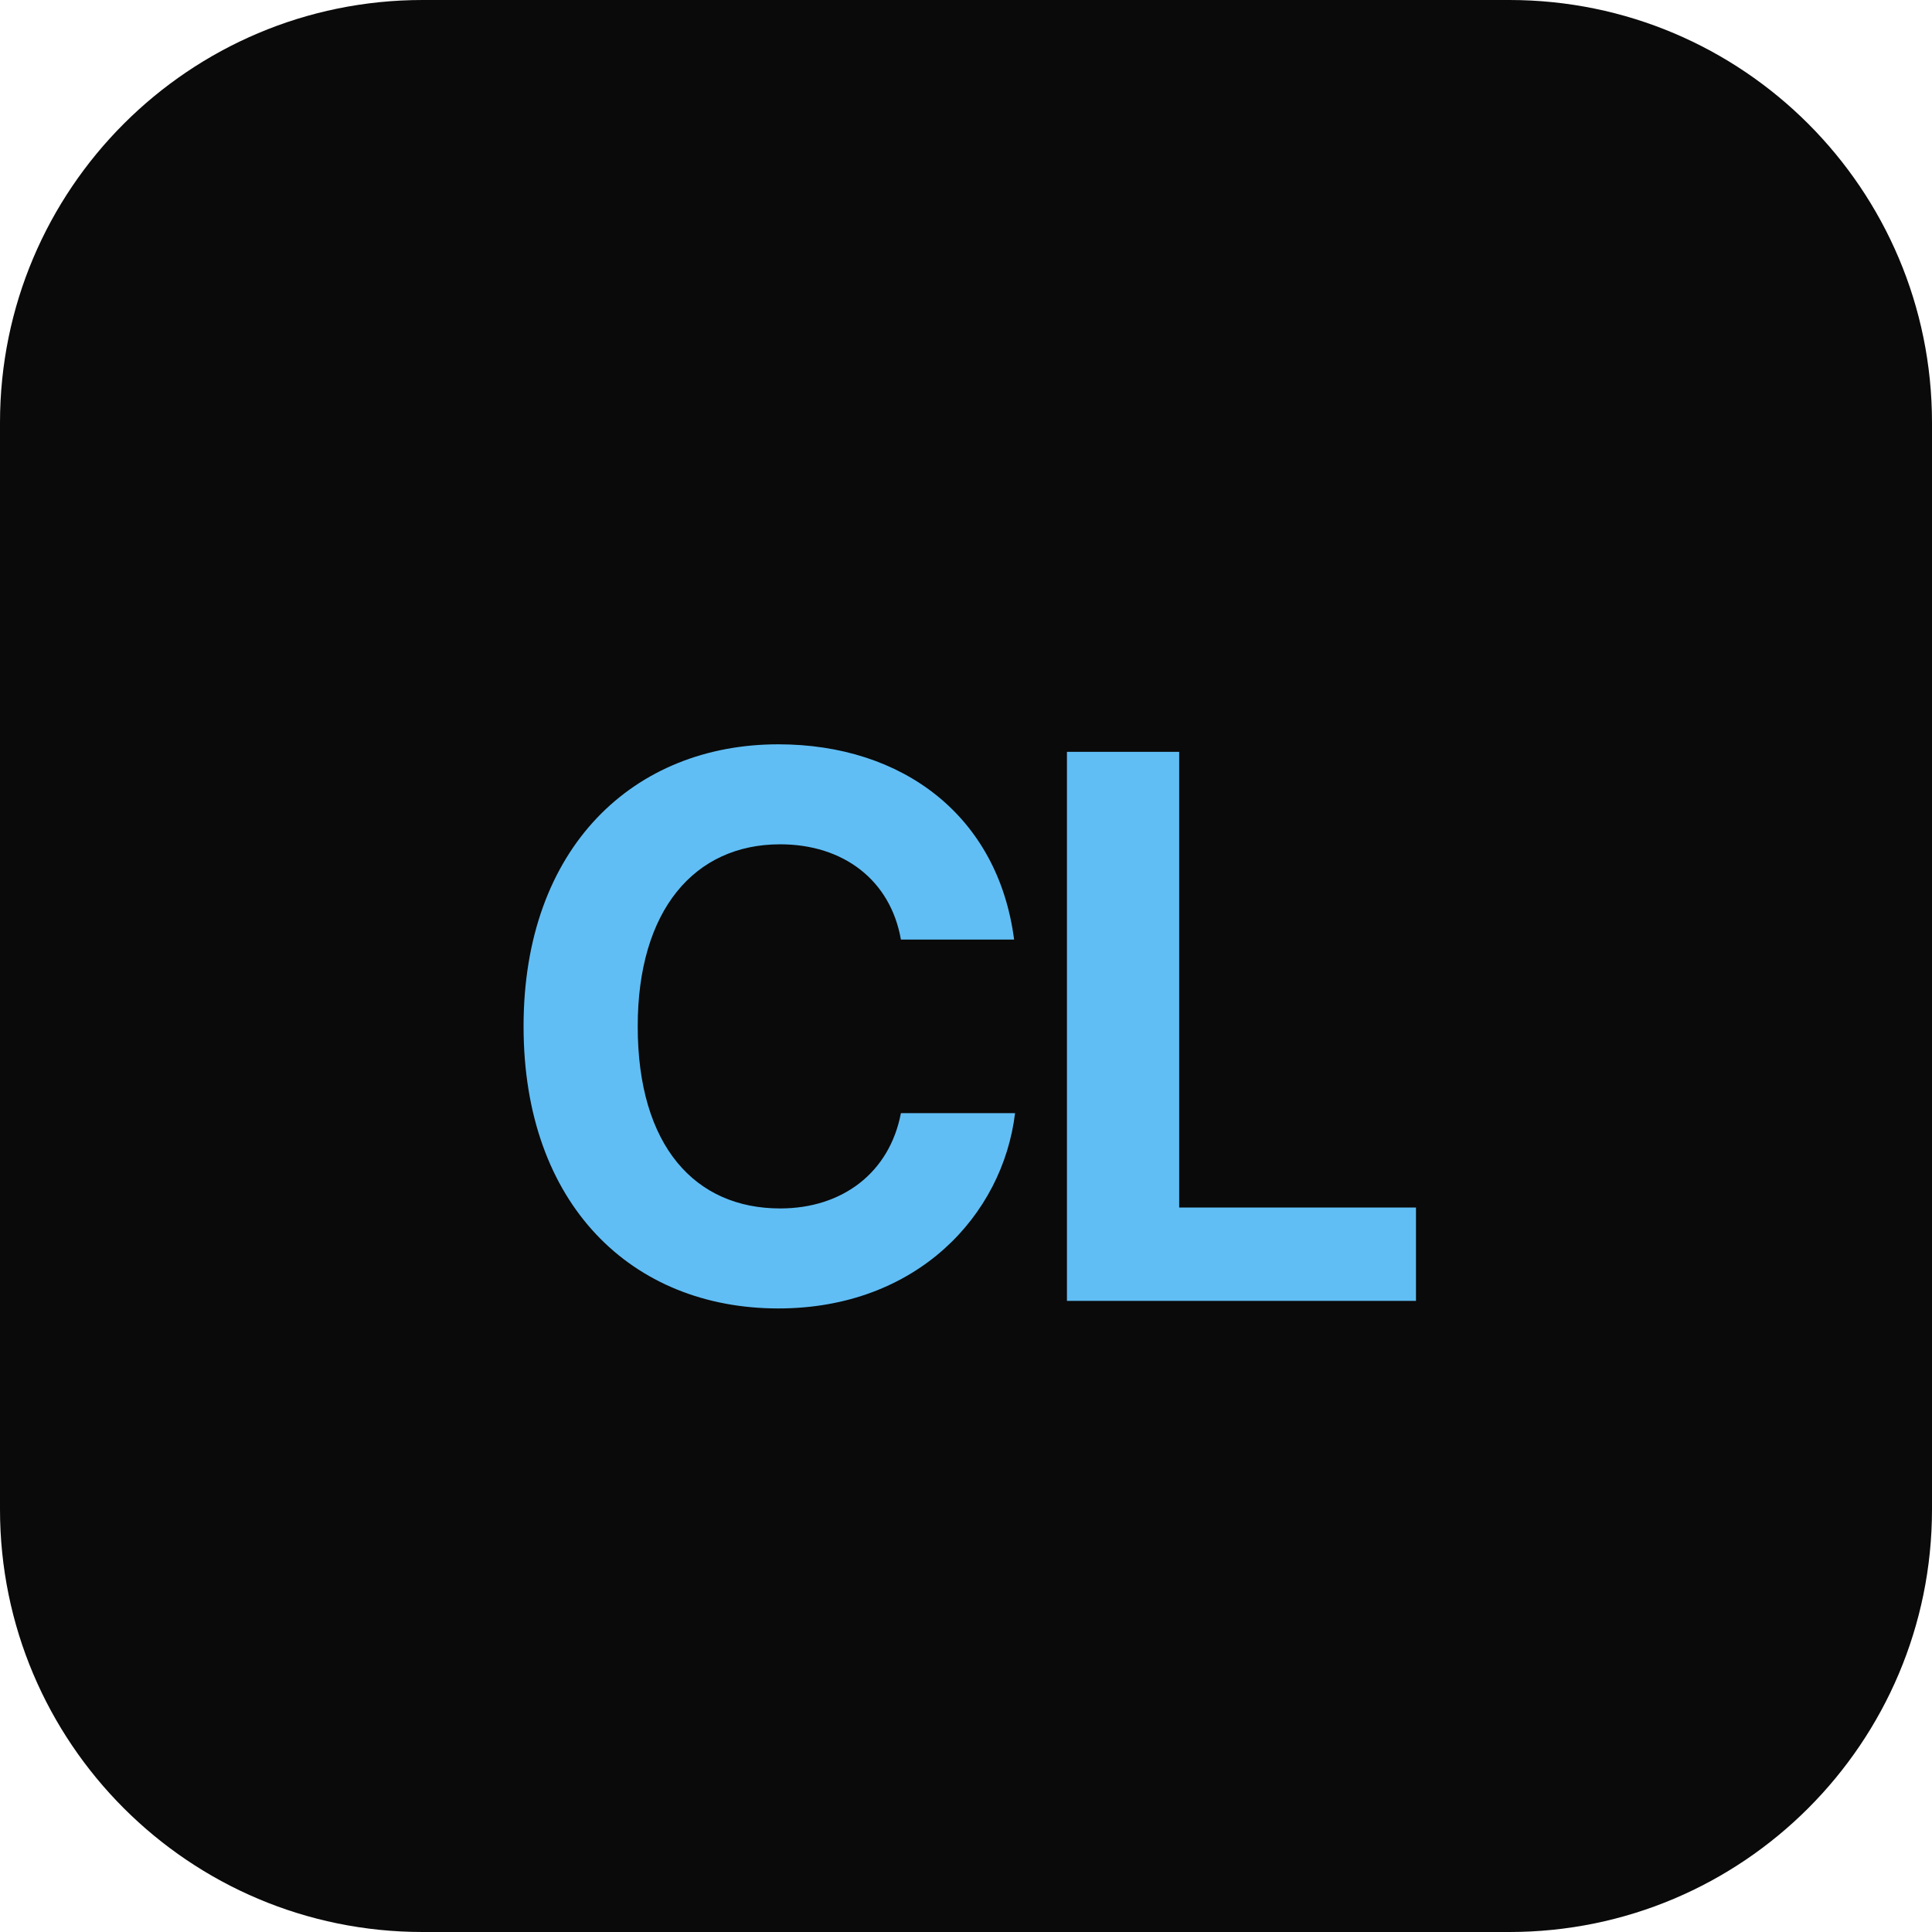
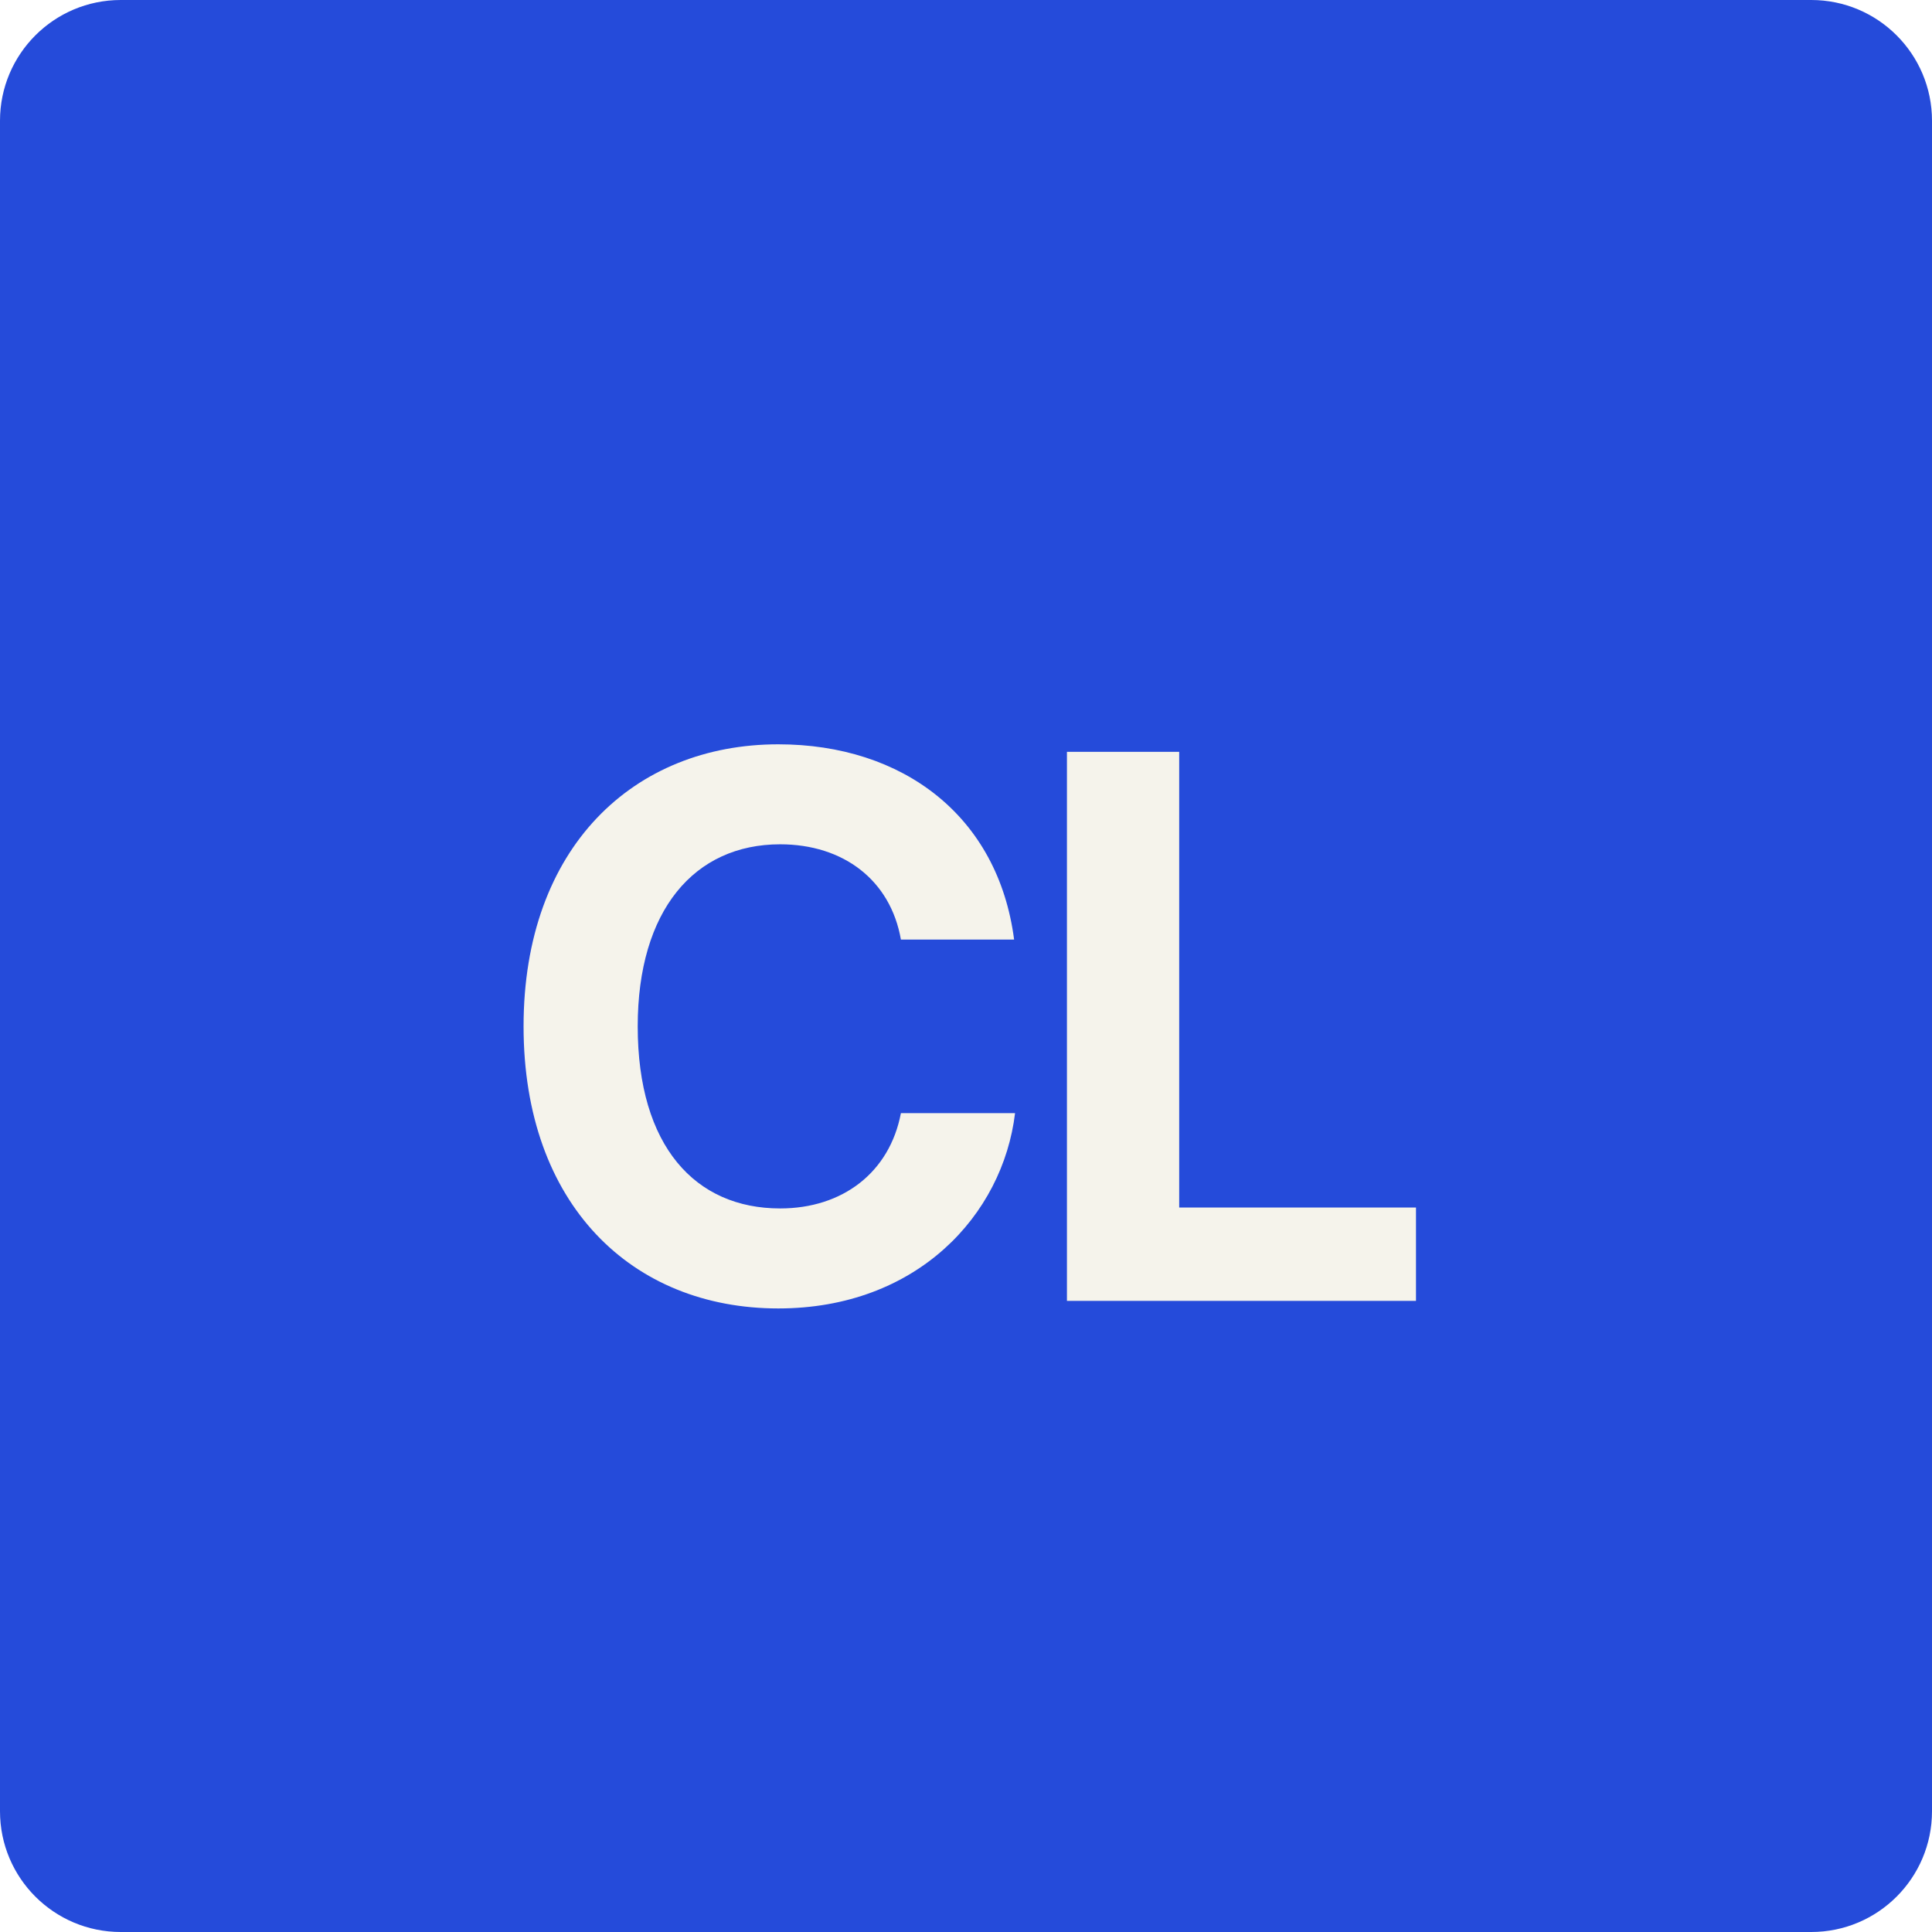
<svg xmlns="http://www.w3.org/2000/svg" viewBox="0 0 32 32" role="img" aria-label="Chris Lazar">
-   <rect width="32" height="32" rx="7" fill="#0a0a0a" />
-   <text x="16" y="17" text-anchor="middle" dominant-baseline="central" font-family="system-ui, -apple-system, BlinkMacSystemFont, 'Segoe UI', sans-serif" font-size="12.5" font-weight="700" letter-spacing="-0.04em" fill="#60bef5">CL</text>
+   <rect width="32" height="32" rx="2" fill="#254bda" />
+   <text x="16" y="17" text-anchor="middle" dominant-baseline="central" font-family="system-ui, -apple-system, BlinkMacSystemFont, 'Segoe UI', sans-serif" font-size="12.5" font-weight="700" letter-spacing="-0.04em" fill="#f5f3eb">CL</text>
</svg>
